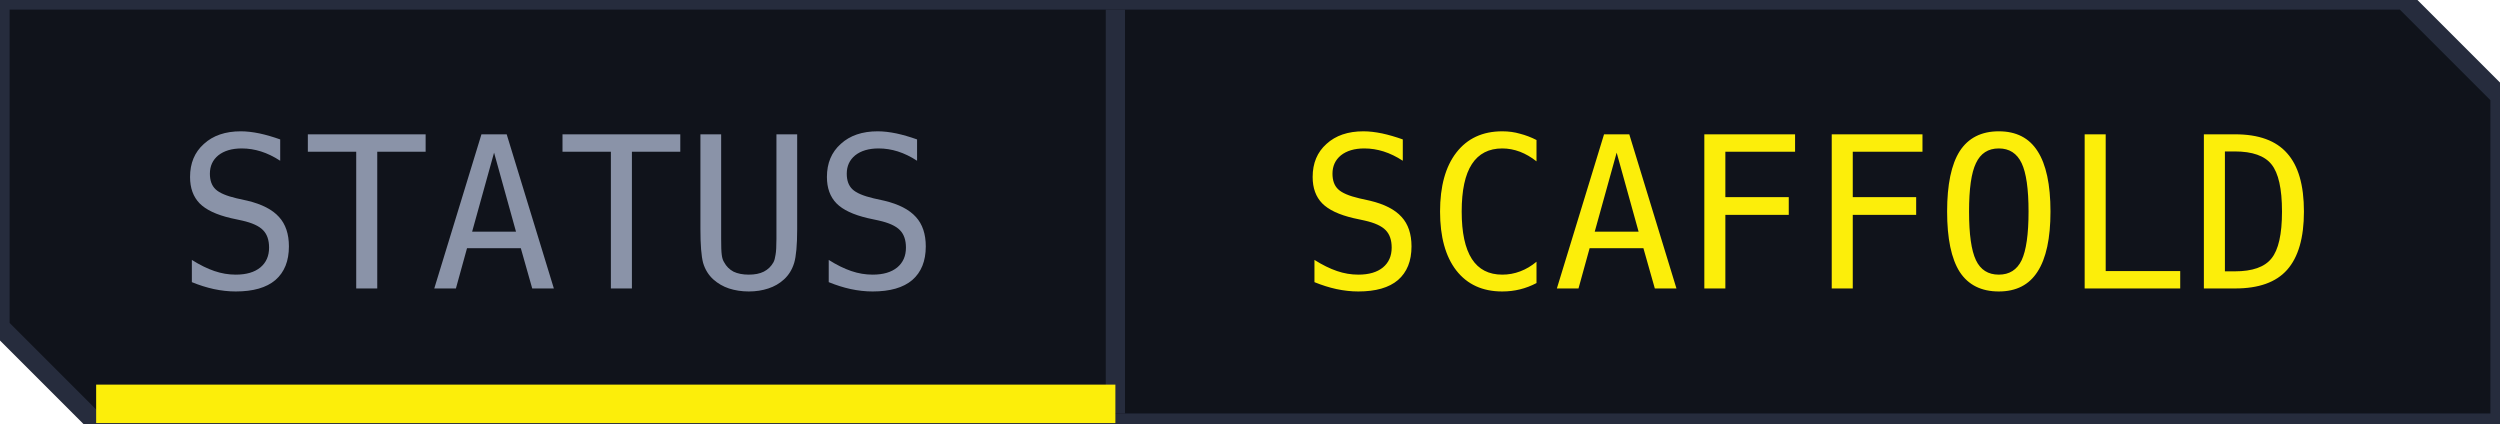
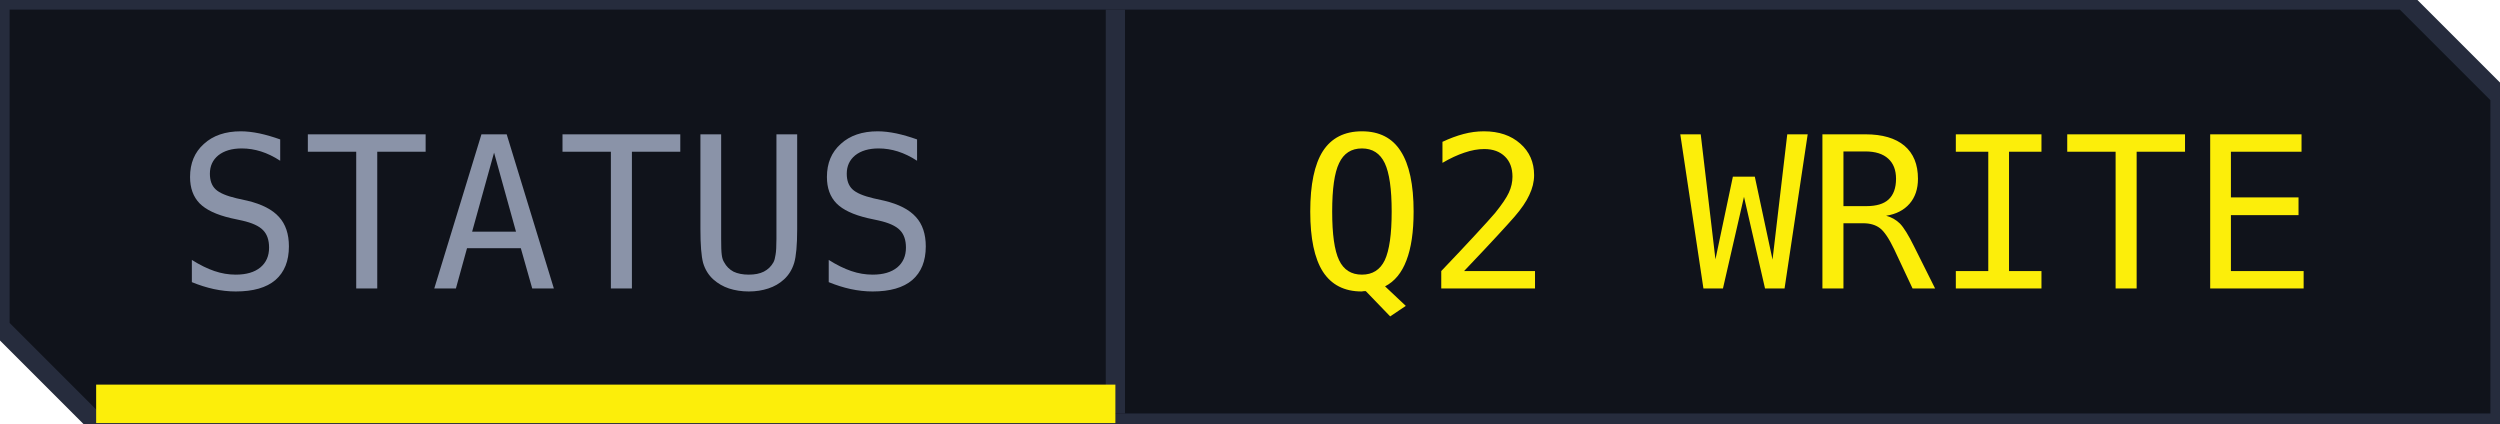
- <svg xmlns="http://www.w3.org/2000/svg" width="130" height="22" viewBox="0 0 130 22" role="img" aria-label="status: scaffold">
+ <svg xmlns="http://www.w3.org/2000/svg" width="130" height="22" viewBox="0 0 130 22" role="img" aria-label="status: Q2 write">
  <path d="M0,0 H125 L130,5 V22 H5 L0,17 Z" fill="#10131b" stroke="#262c3d" />
  <path d="M58,0.5 V21.5" stroke="#262c3d" />
  <path d="M5,21 H58" stroke="#fcee0a" stroke-width="2" />
  <g font-family="Consolas, 'DejaVu Sans Mono', Menlo, monospace" font-size="11" text-anchor="middle">
    <text x="29.0" y="15" fill="#8a93a8" textLength="42.0" lengthAdjust="spacingAndGlyphs">STATUS</text>
-     <text x="94.0" y="15" fill="#fcee0a" textLength="56.0" lengthAdjust="spacingAndGlyphs">SCAFFOLD</text>
+     <text x="94.0" y="15" fill="#fcee0a" textLength="56.0" lengthAdjust="spacingAndGlyphs">Q2 WRITE</text>
  </g>
</svg>
